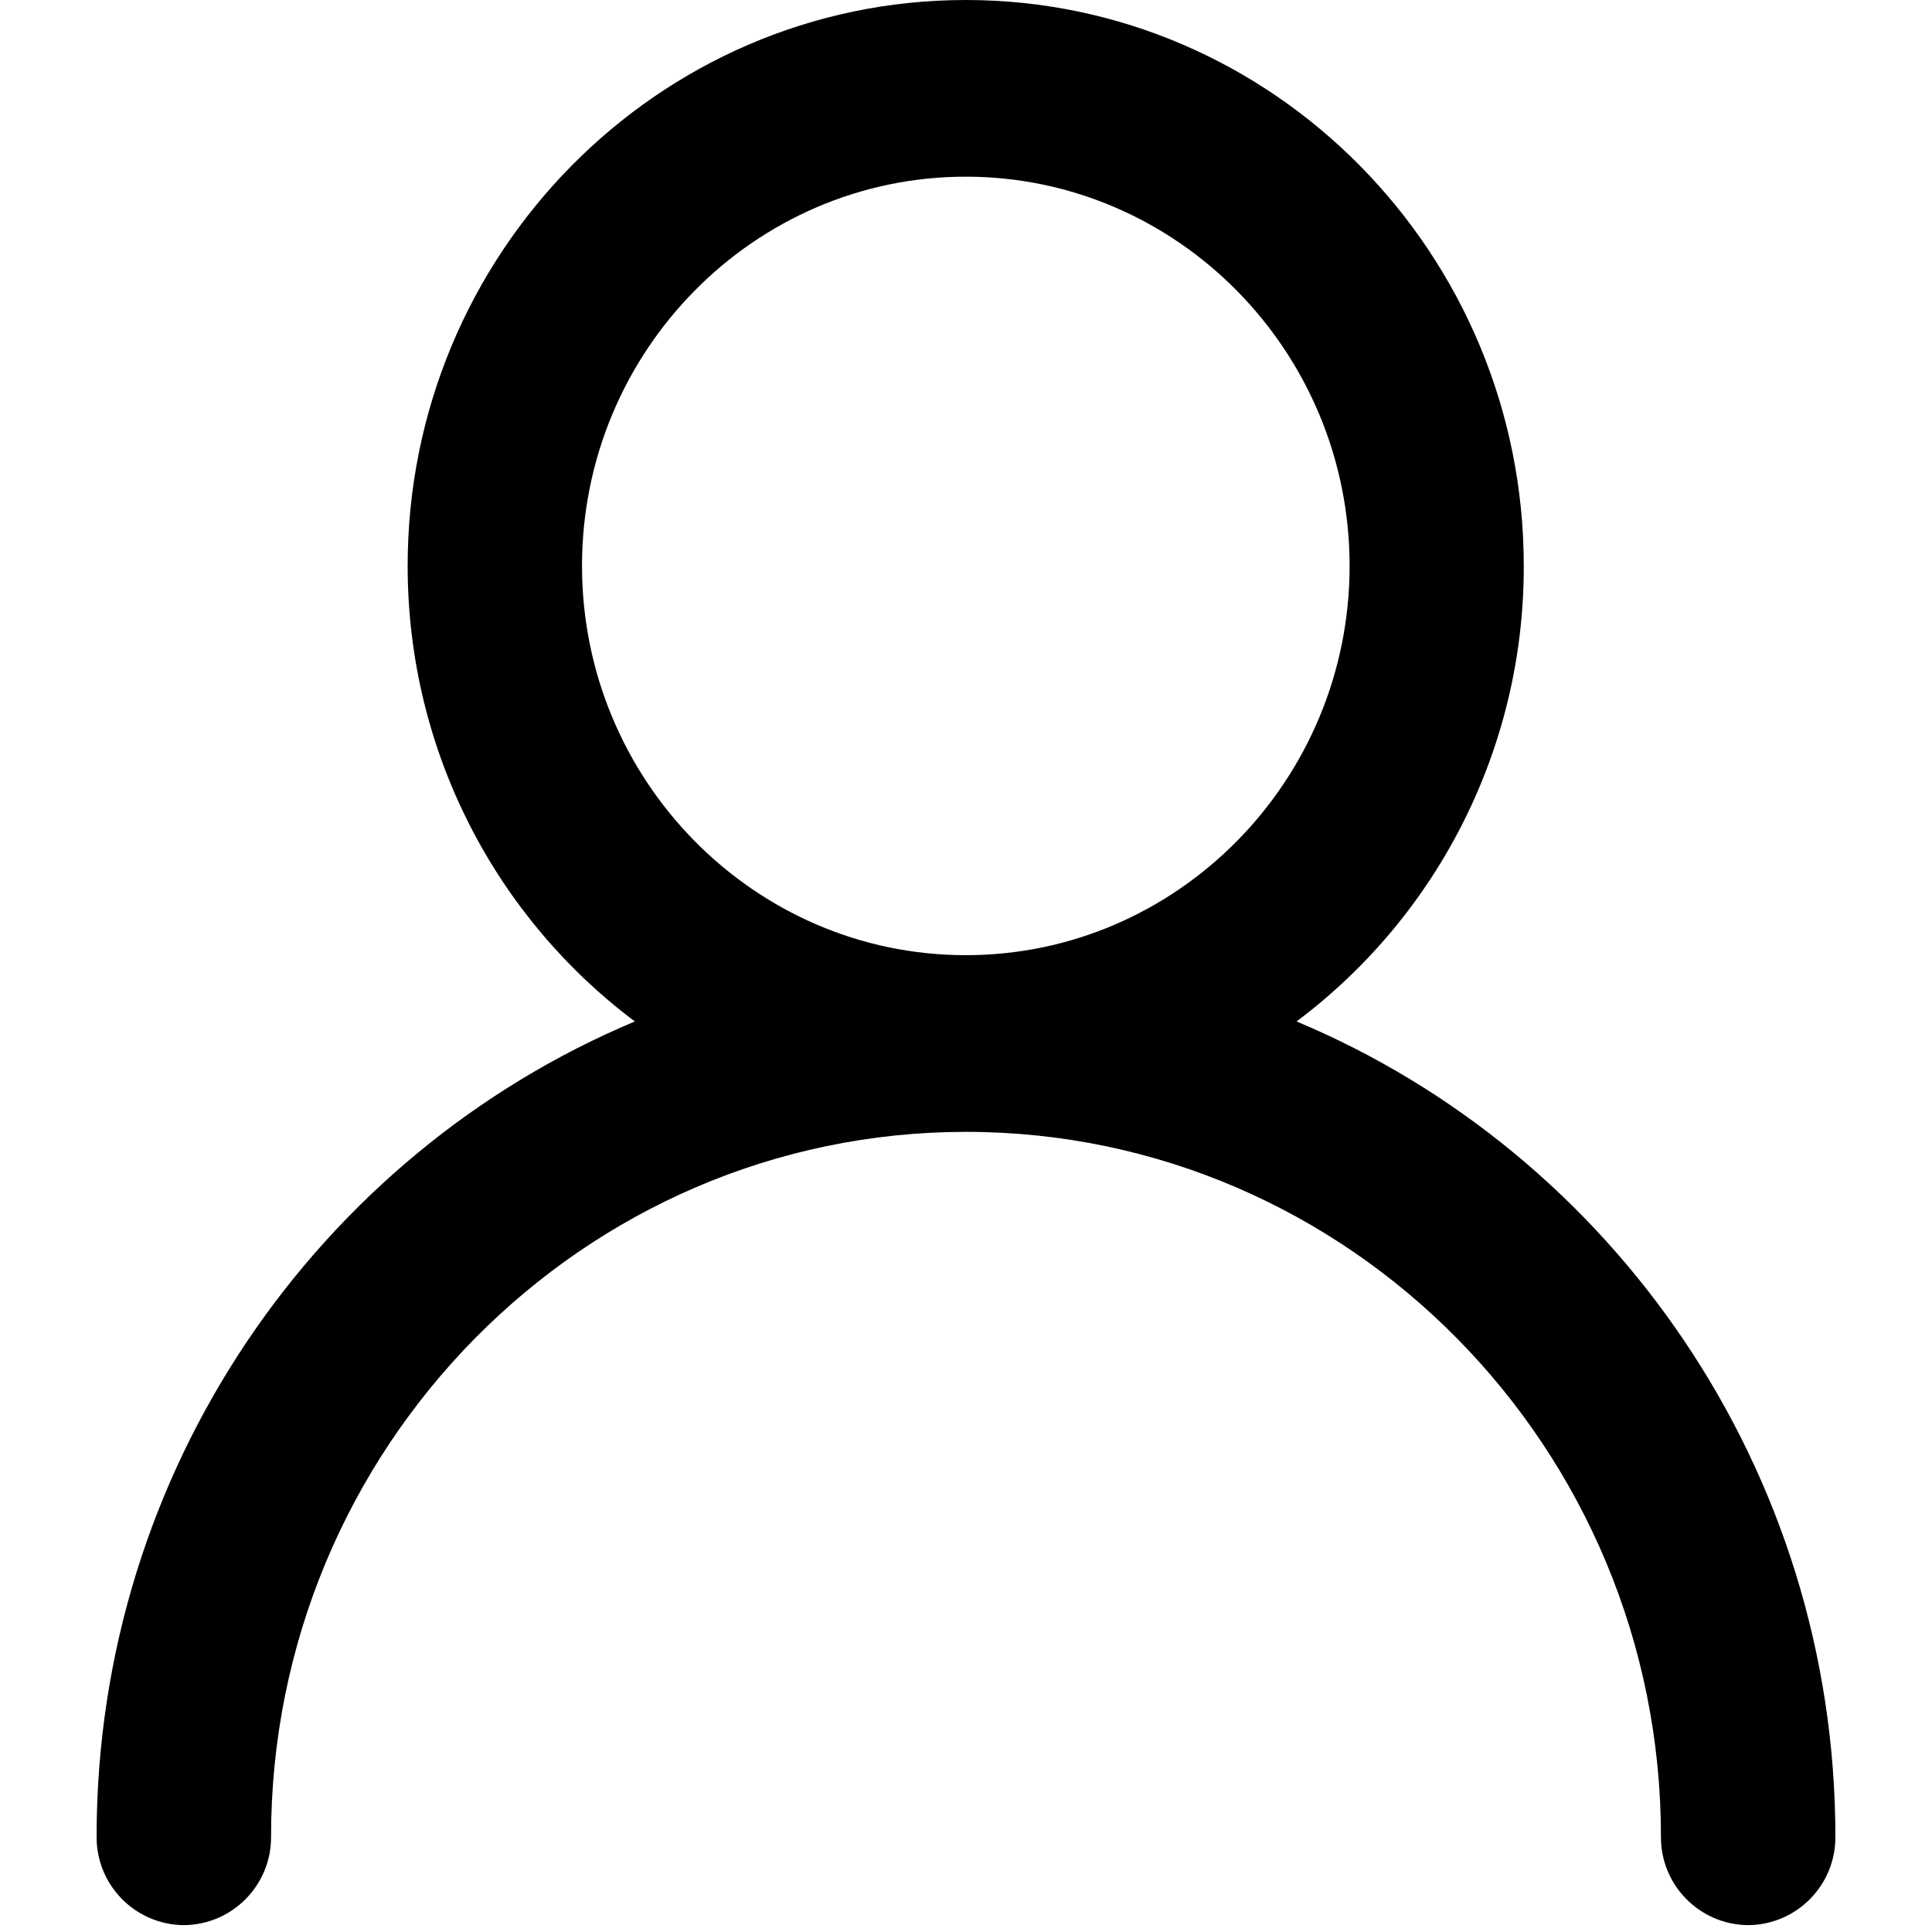
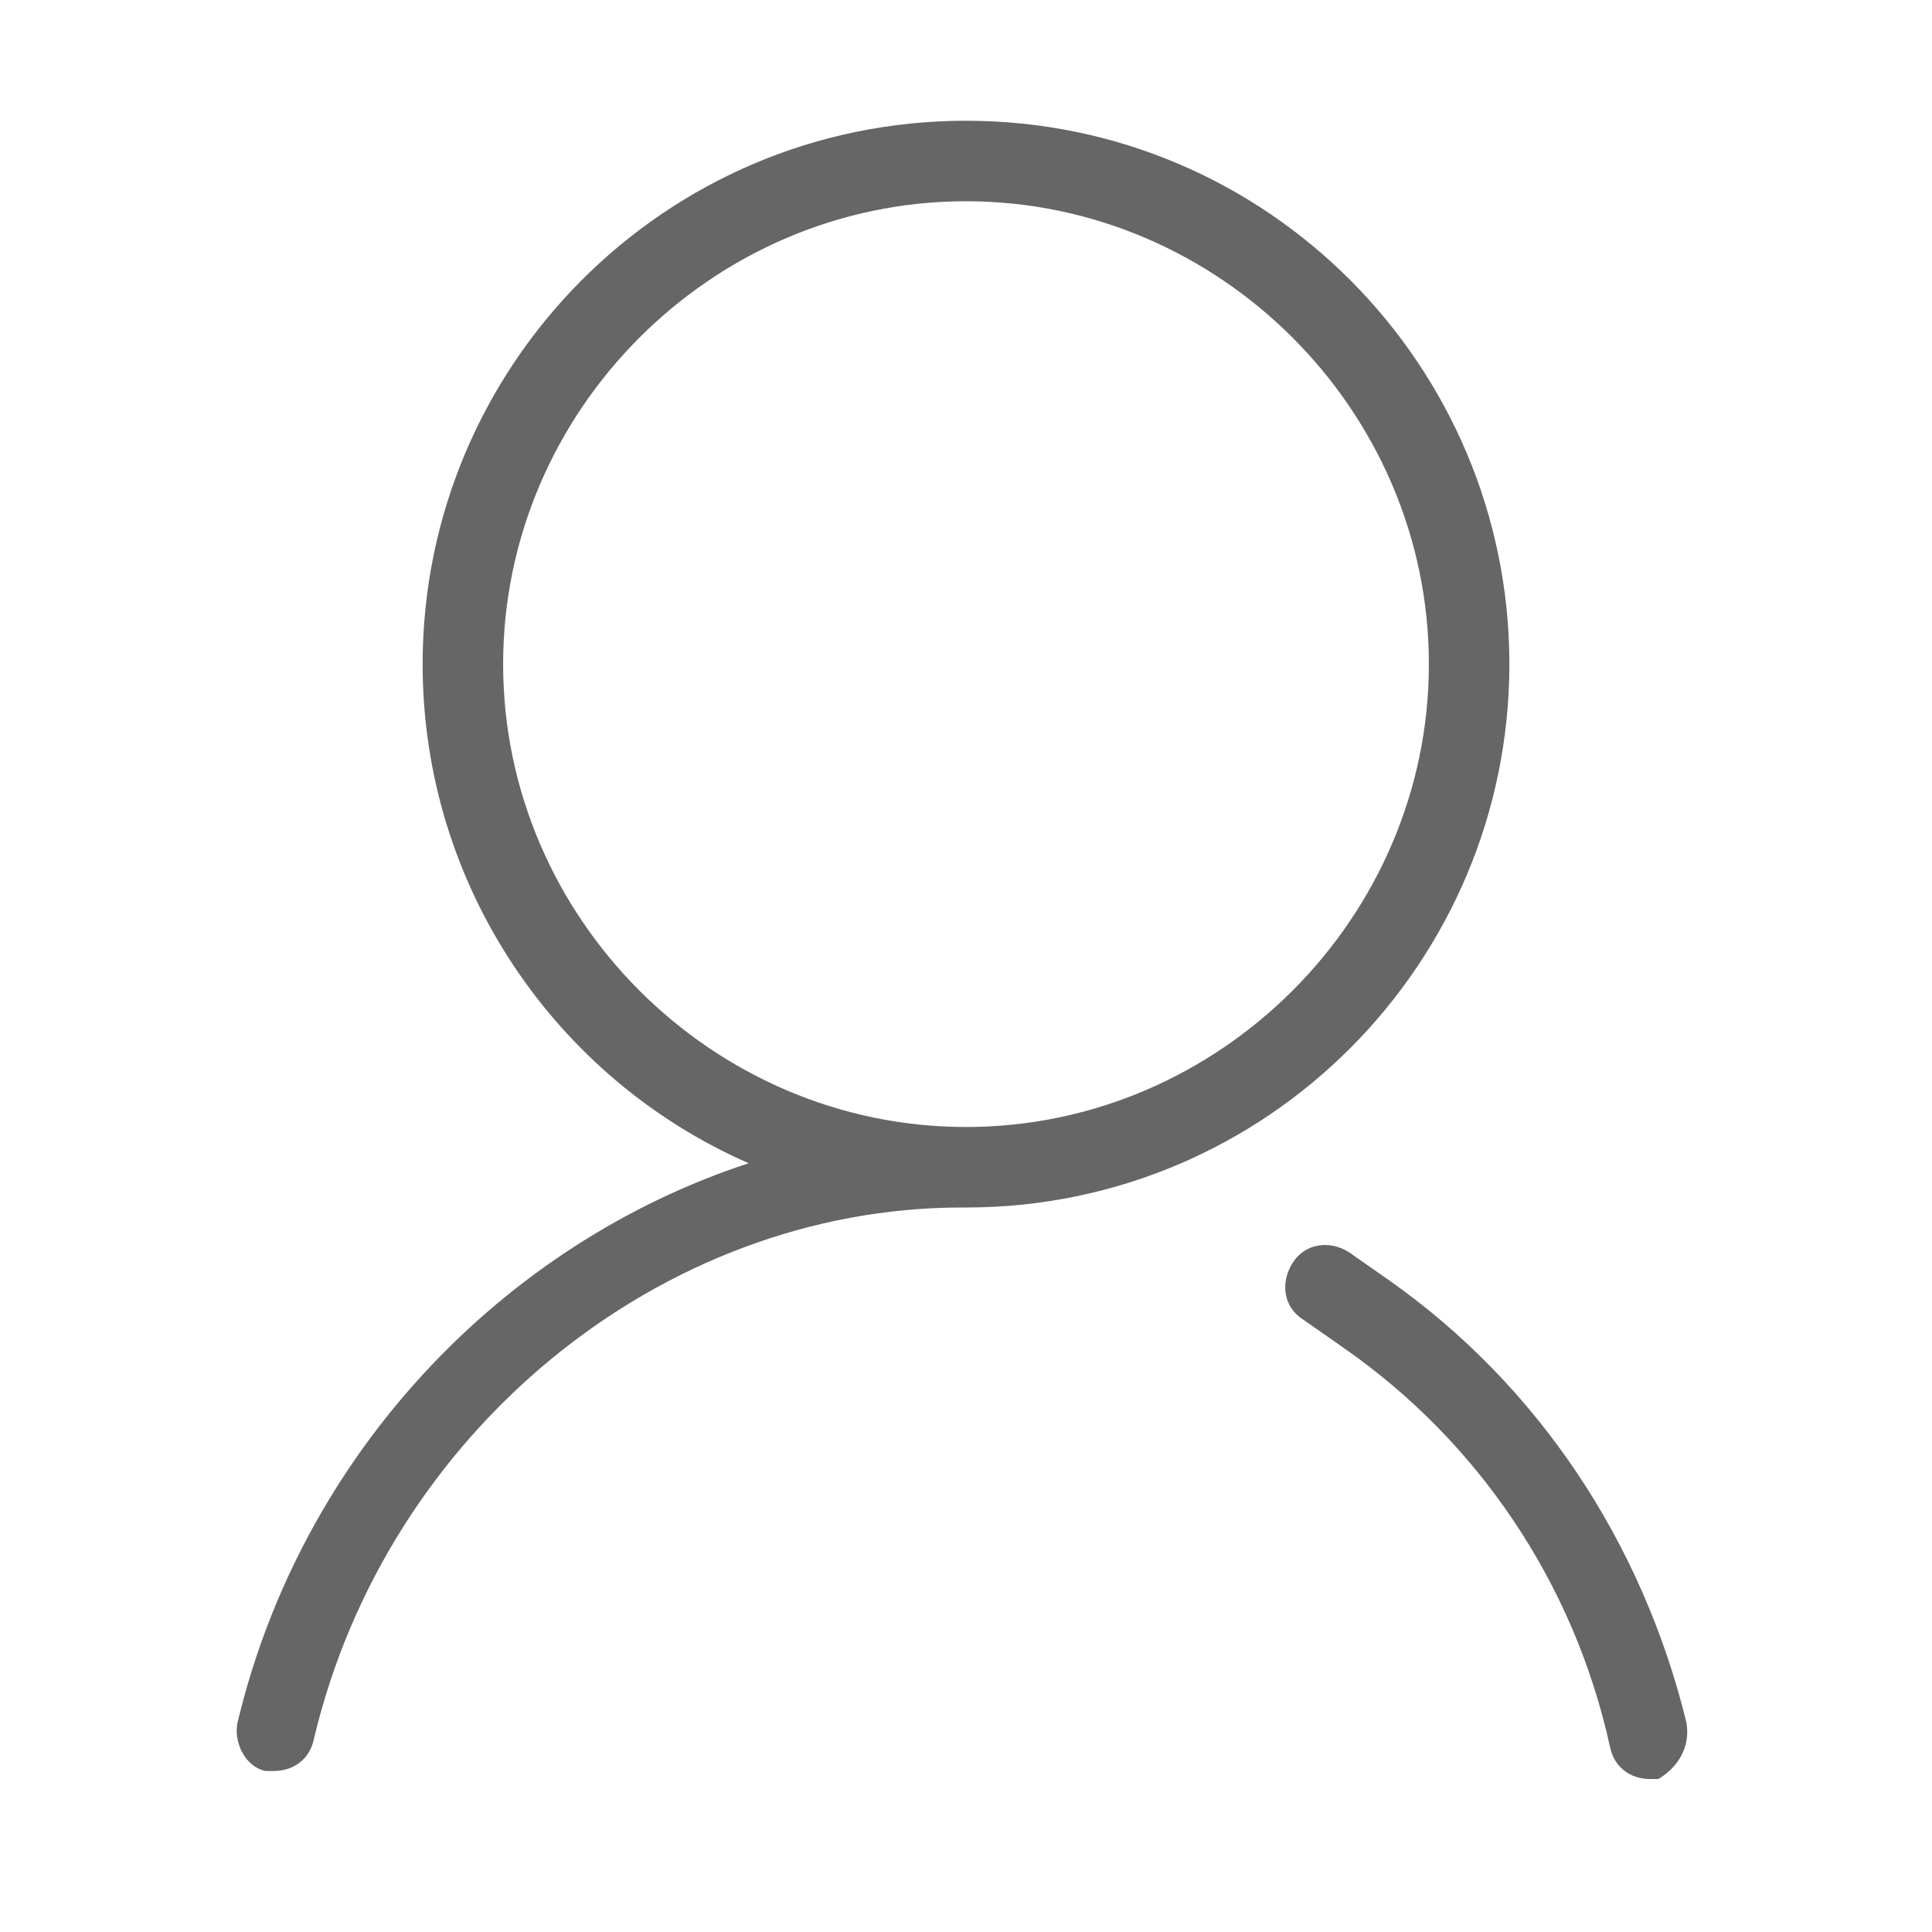
- <svg xmlns="http://www.w3.org/2000/svg" t="1635504313256" class="icon" viewBox="0 0 1024 1024" version="1.1" p-id="9160" width="200" height="200">
+ <svg xmlns="http://www.w3.org/2000/svg" t="1635579579435" class="icon" viewBox="0 0 1024 1024" version="1.1" p-id="5955" width="200" height="200">
  <defs>
    <style type="text/css" />
  </defs>
-   <path d="M687.206 541.389a300.902 300.902 0 0 0 120.422-241.459C807.629 134.554 674.969 0 511.897 0 348.825 0 216.064 134.554 216.064 299.93c0 98.97 47.514 186.88 120.422 241.459C169.216 611.533 51.2 778.752 51.2 973.466a46.592 46.592 0 0 0 46.234 46.899 46.592 46.592 0 0 0 46.234-46.899c0-206.08 165.274-373.555 368.333-373.555 203.059 0 368.333 167.578 368.333 373.555a46.592 46.592 0 0 0 46.234 46.899 46.592 46.592 0 0 0 46.234-46.899c-0.102-194.714-118.272-361.984-285.594-432.077zM308.48 299.93c0-113.818 91.29-206.285 203.418-206.285s203.418 92.621 203.418 206.336c0 113.664-91.341 206.285-203.418 206.285-112.128 0-203.418-92.621-203.418-206.336z" p-id="9161" />
+   <path d="M800 352C800 194.133 672 64 512 64S224 194.133 224 352c0 117.333 70.4 219.733 172.8 264.533-130.133 42.667-236.8 153.6-270.933 296.533-2.133 10.667 4.267 23.467 14.933 25.6h4.267c10.667 0 19.2-6.4 21.333-17.067C204.8 759.467 349.867 640 509.867 640h2.133c160 0 288-130.133 288-288z m-533.333 0C266.667 217.6 377.6 106.667 512 106.667s245.333 110.933 245.333 245.333S646.4 597.333 512 597.333s-245.333-110.933-245.333-245.333zM893.867 913.067c-23.467-96-78.933-179.2-157.867-234.667l-21.333-14.933c-10.667-6.4-23.467-4.267-29.867 6.4-6.4 10.667-4.267 23.467 6.4 29.867l21.333 14.933c70.4 49.067 121.6 123.733 140.8 211.2 2.133 10.667 10.667 17.067 21.333 17.067h4.267c10.667-6.4 17.067-17.067 14.933-29.867z" fill="#666666" p-id="5956" />
</svg>
